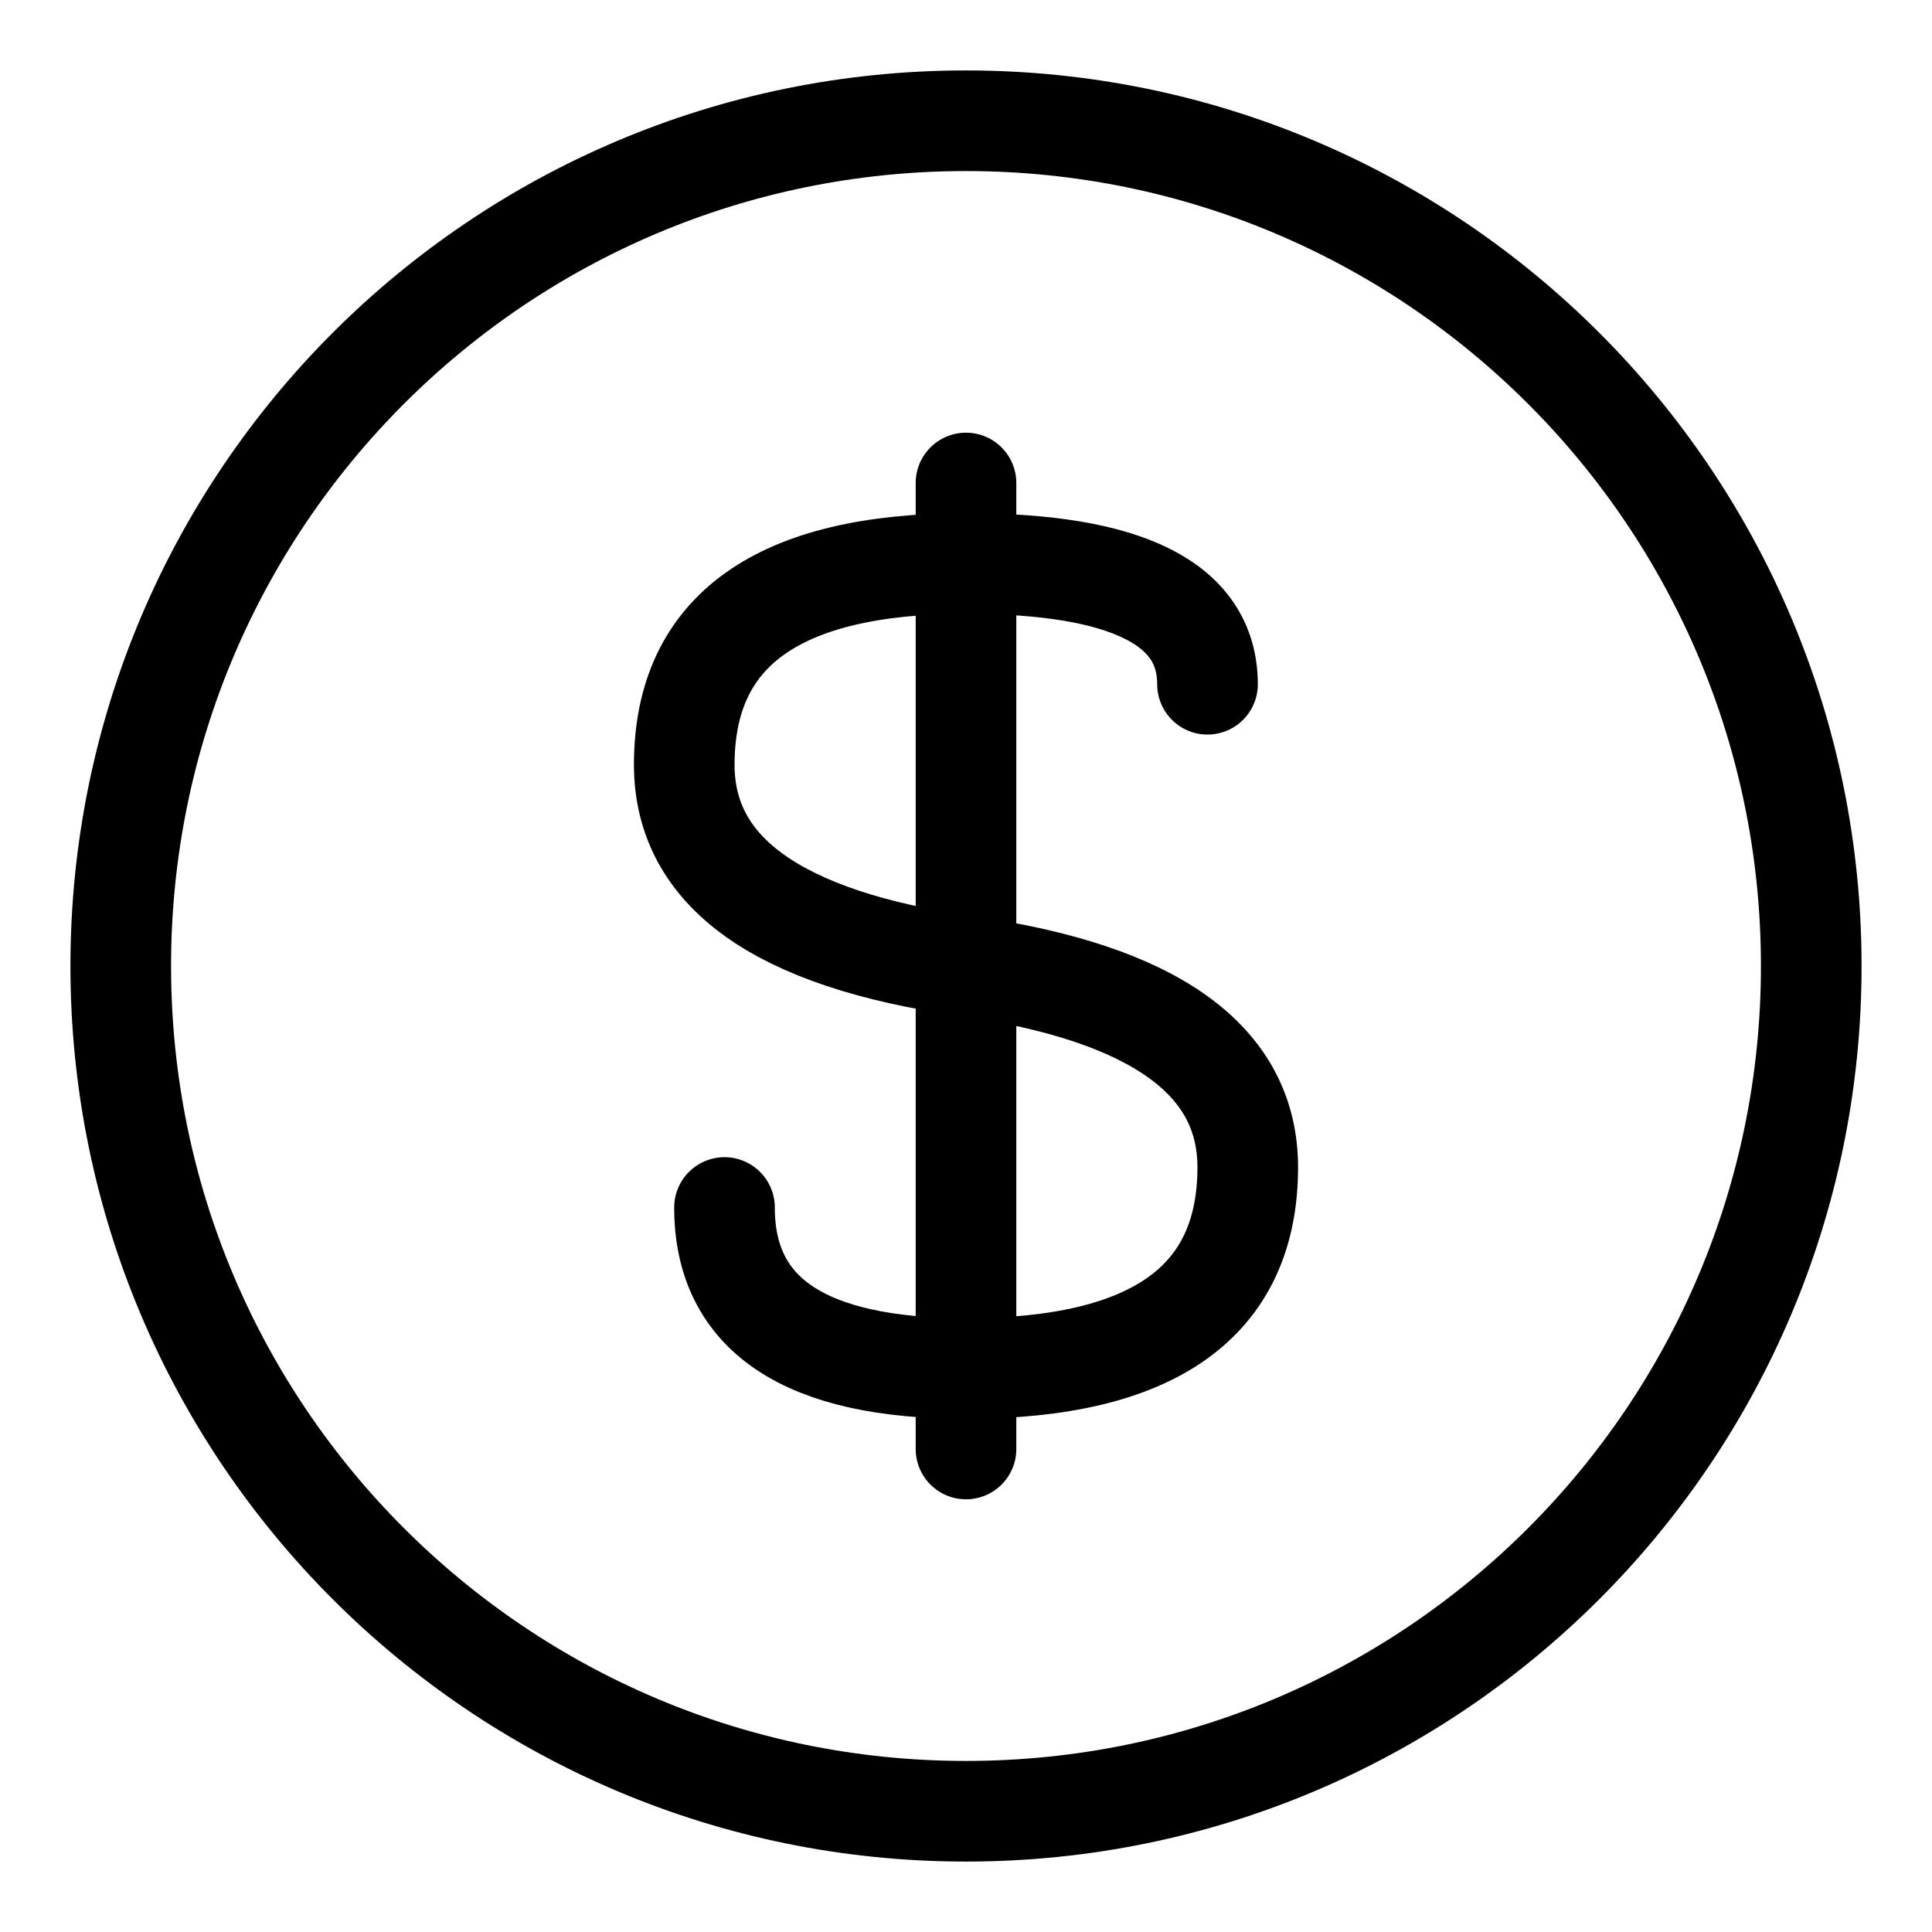
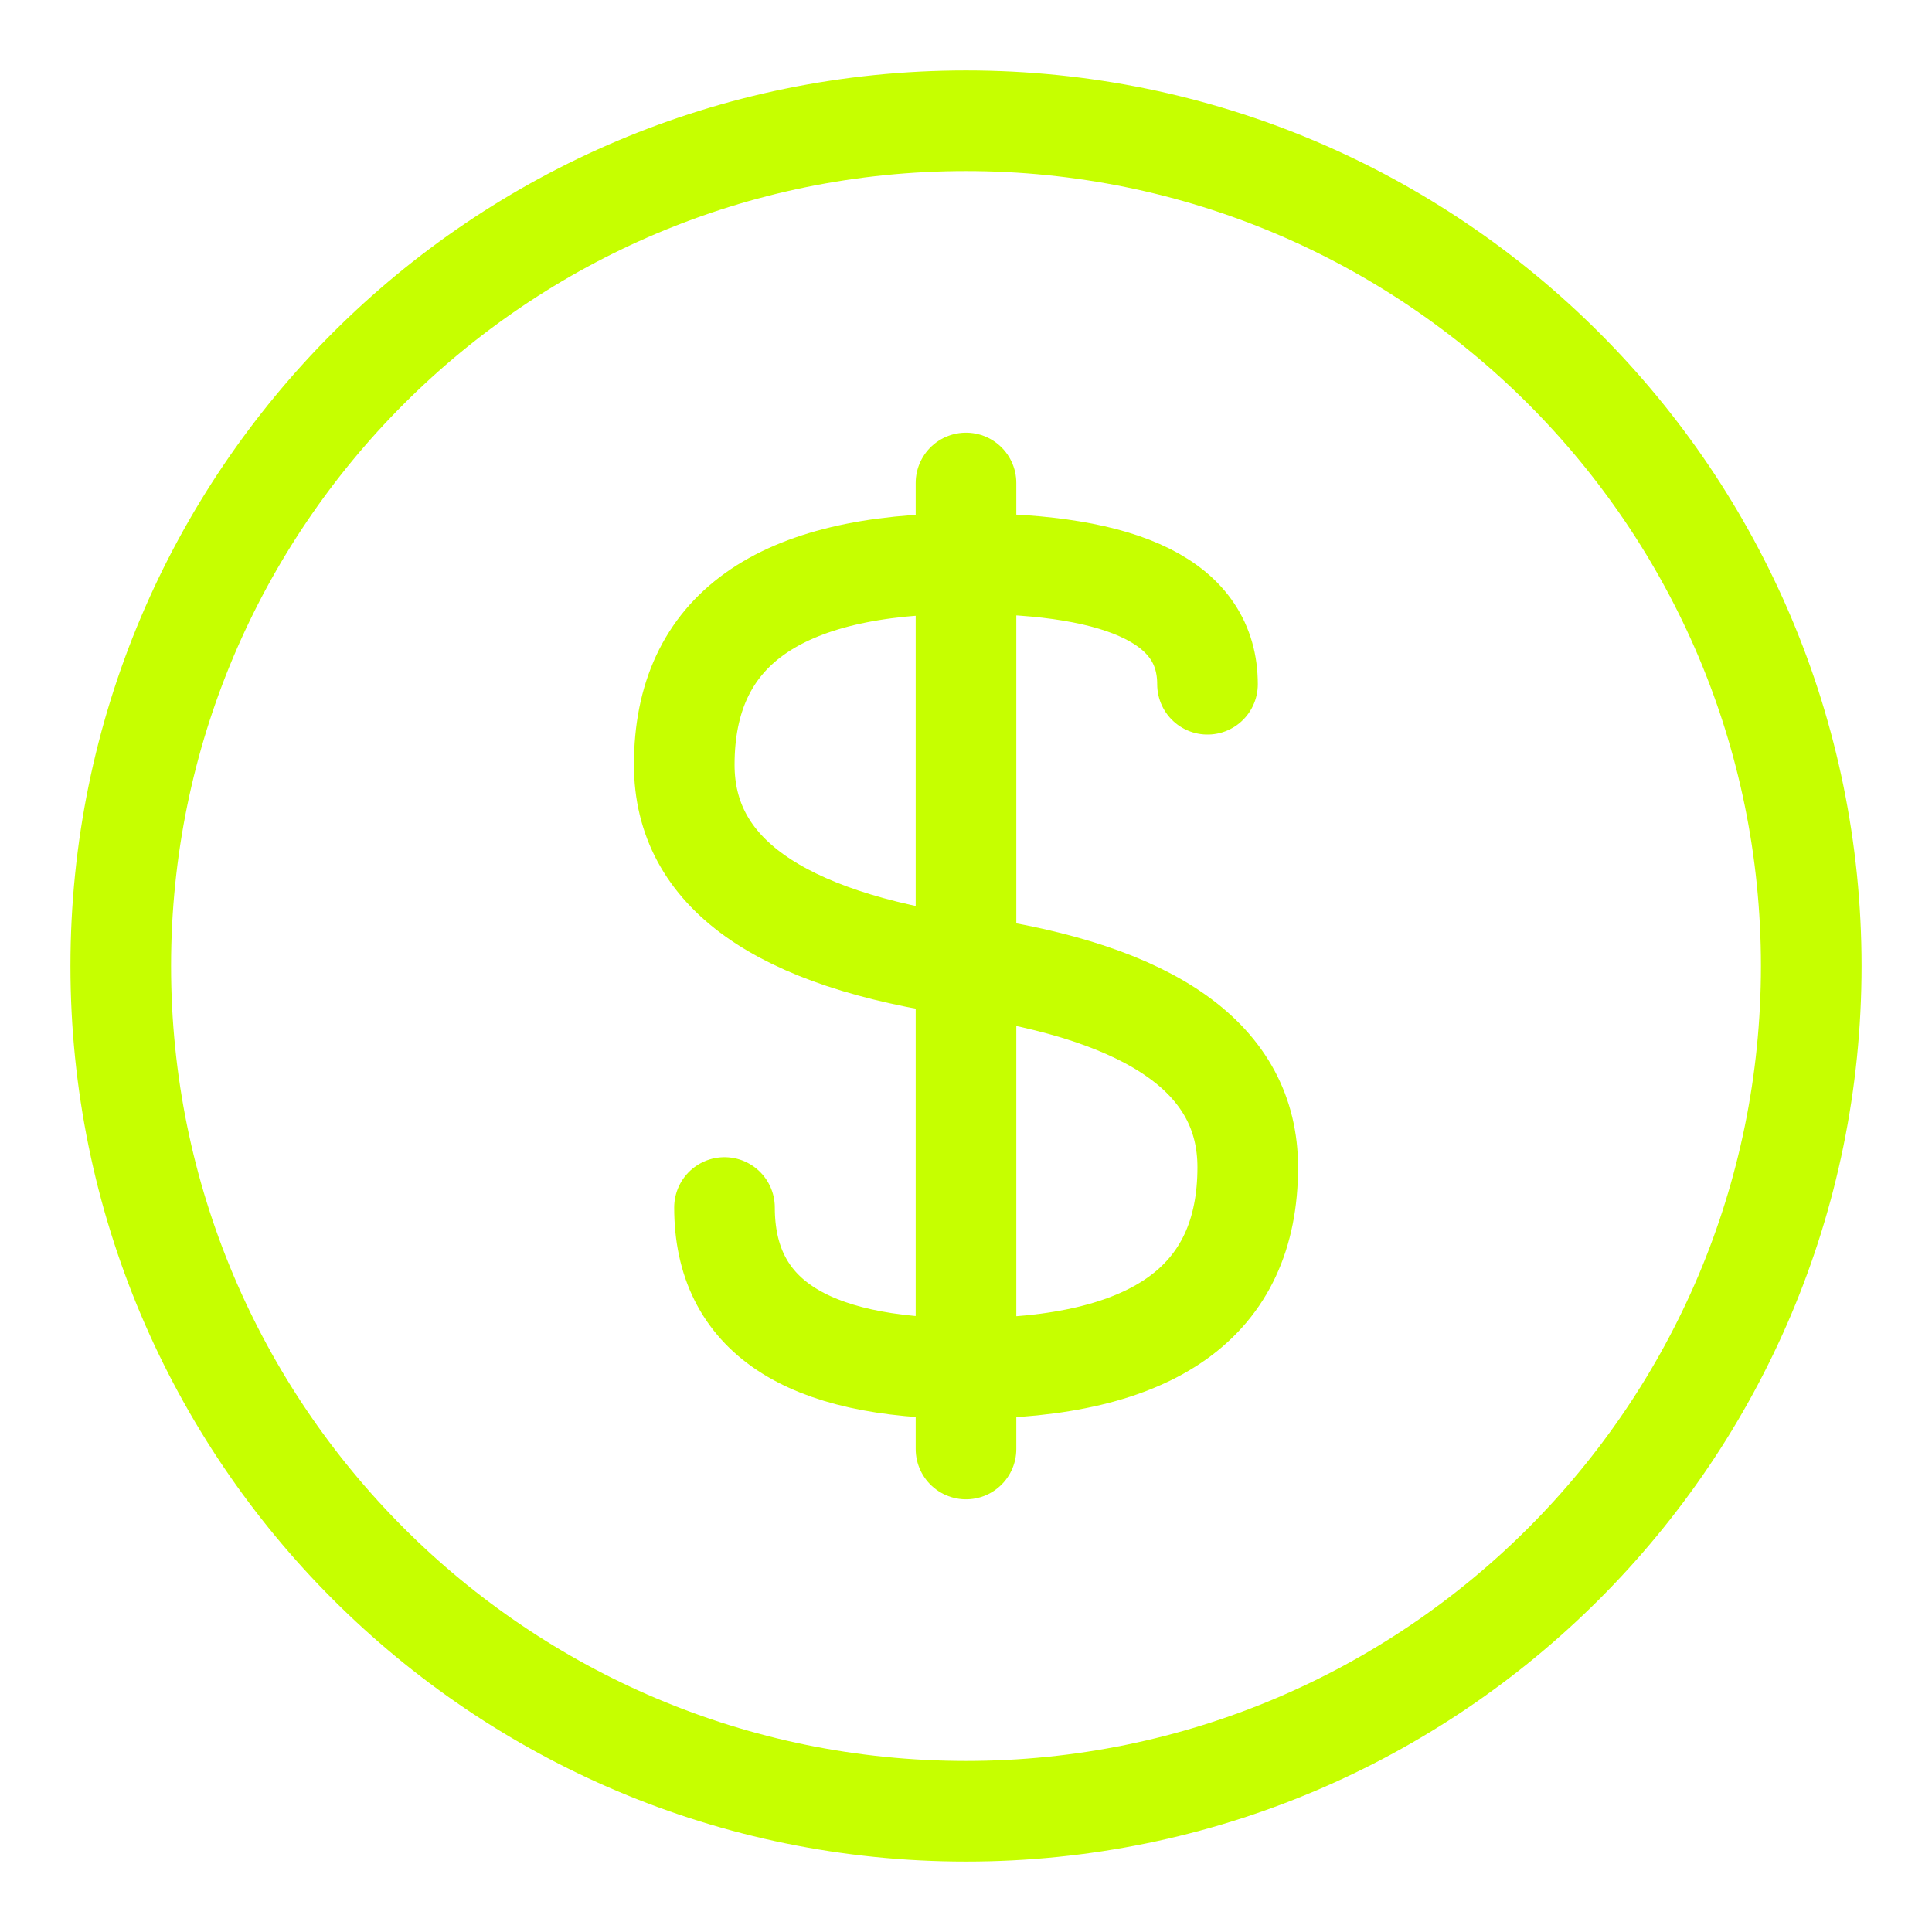
<svg xmlns="http://www.w3.org/2000/svg" viewBox="0 0 48 48" role="img" aria-label="Low running cost icon">
-   <circle cx="24" cy="24" r="21" fill="none" stroke="currentColor" stroke-width="2.5" />
-   <path d="M24 12 V36 M30 17 Q30 14 24 14 Q17 14 17 19 Q17 23 24 24 Q31 25 31 29 Q31 34 24 34 Q18 34 18 30" fill="none" stroke="currentColor" stroke-width="2.5" stroke-linecap="round" />
+   <circle cx="24" cy="24" r="21" fill="none" stroke="#c6ff00" stroke-width="2.5" />
+   <path d="M24 12 V36 M30 17 Q30 14 24 14 Q17 14 17 19 Q17 23 24 24 Q31 25 31 29 Q31 34 24 34 Q18 34 18 30" fill="none" stroke="#c6ff00" stroke-width="2.5" stroke-linecap="round" />
</svg>
